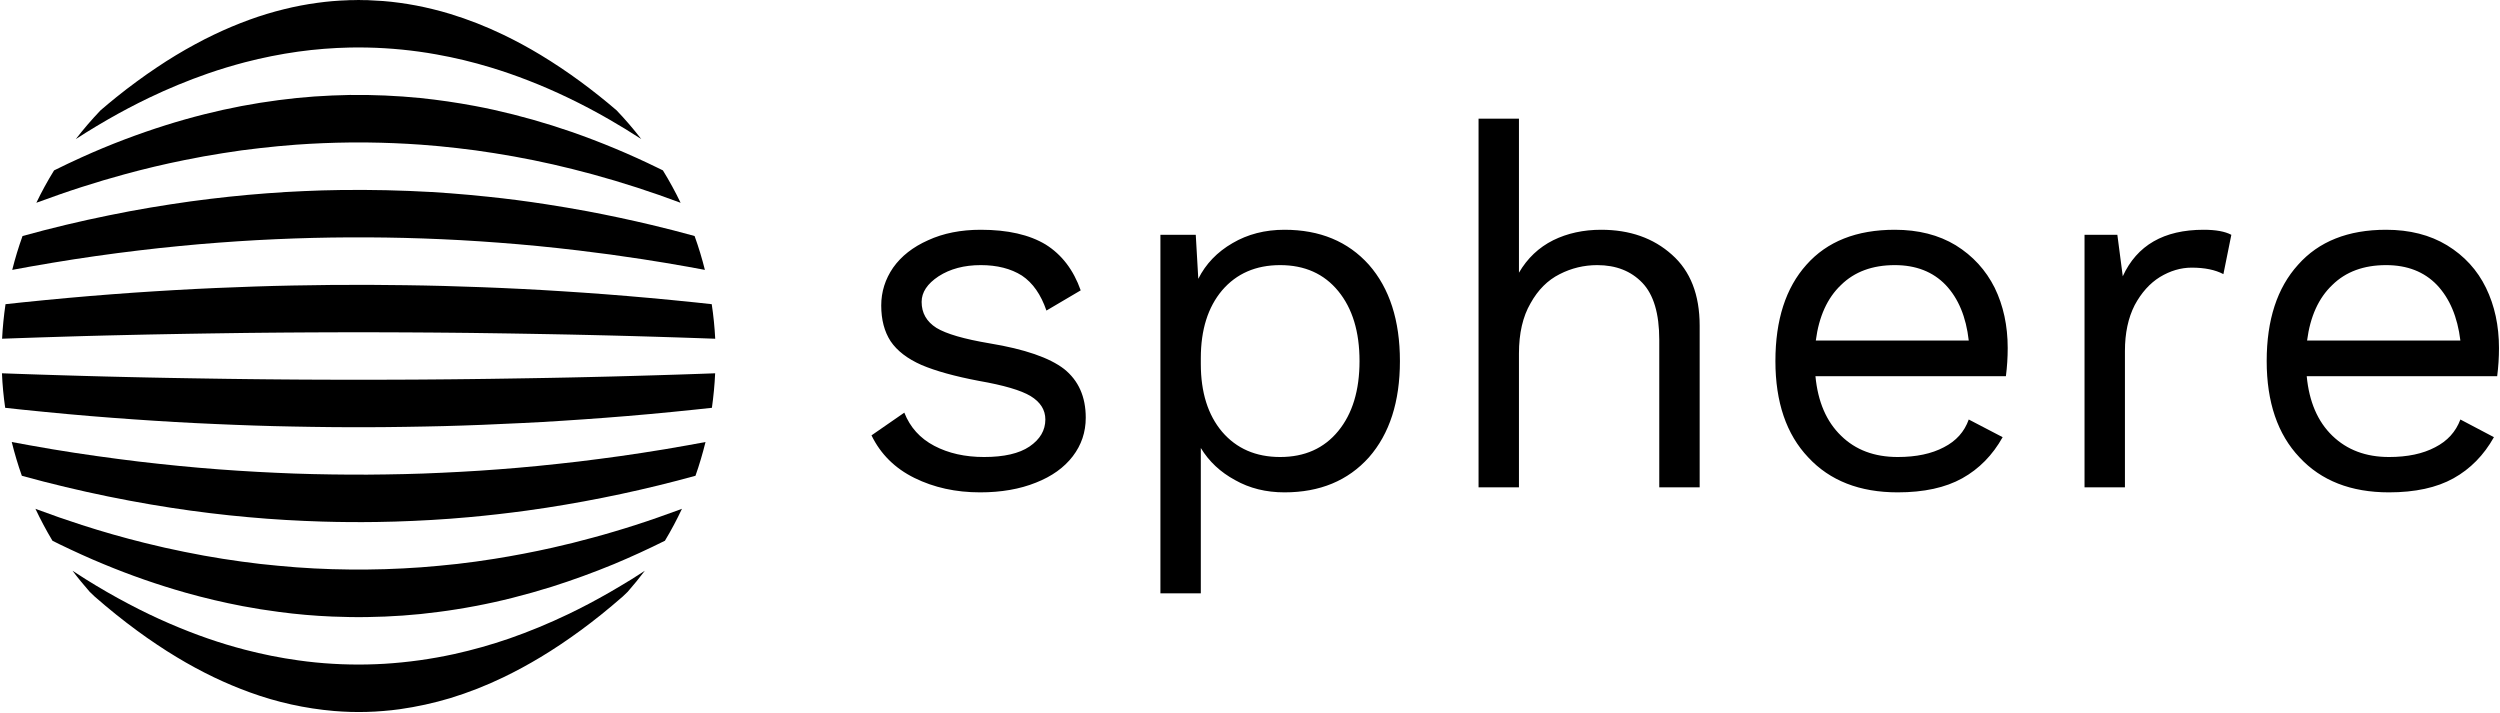
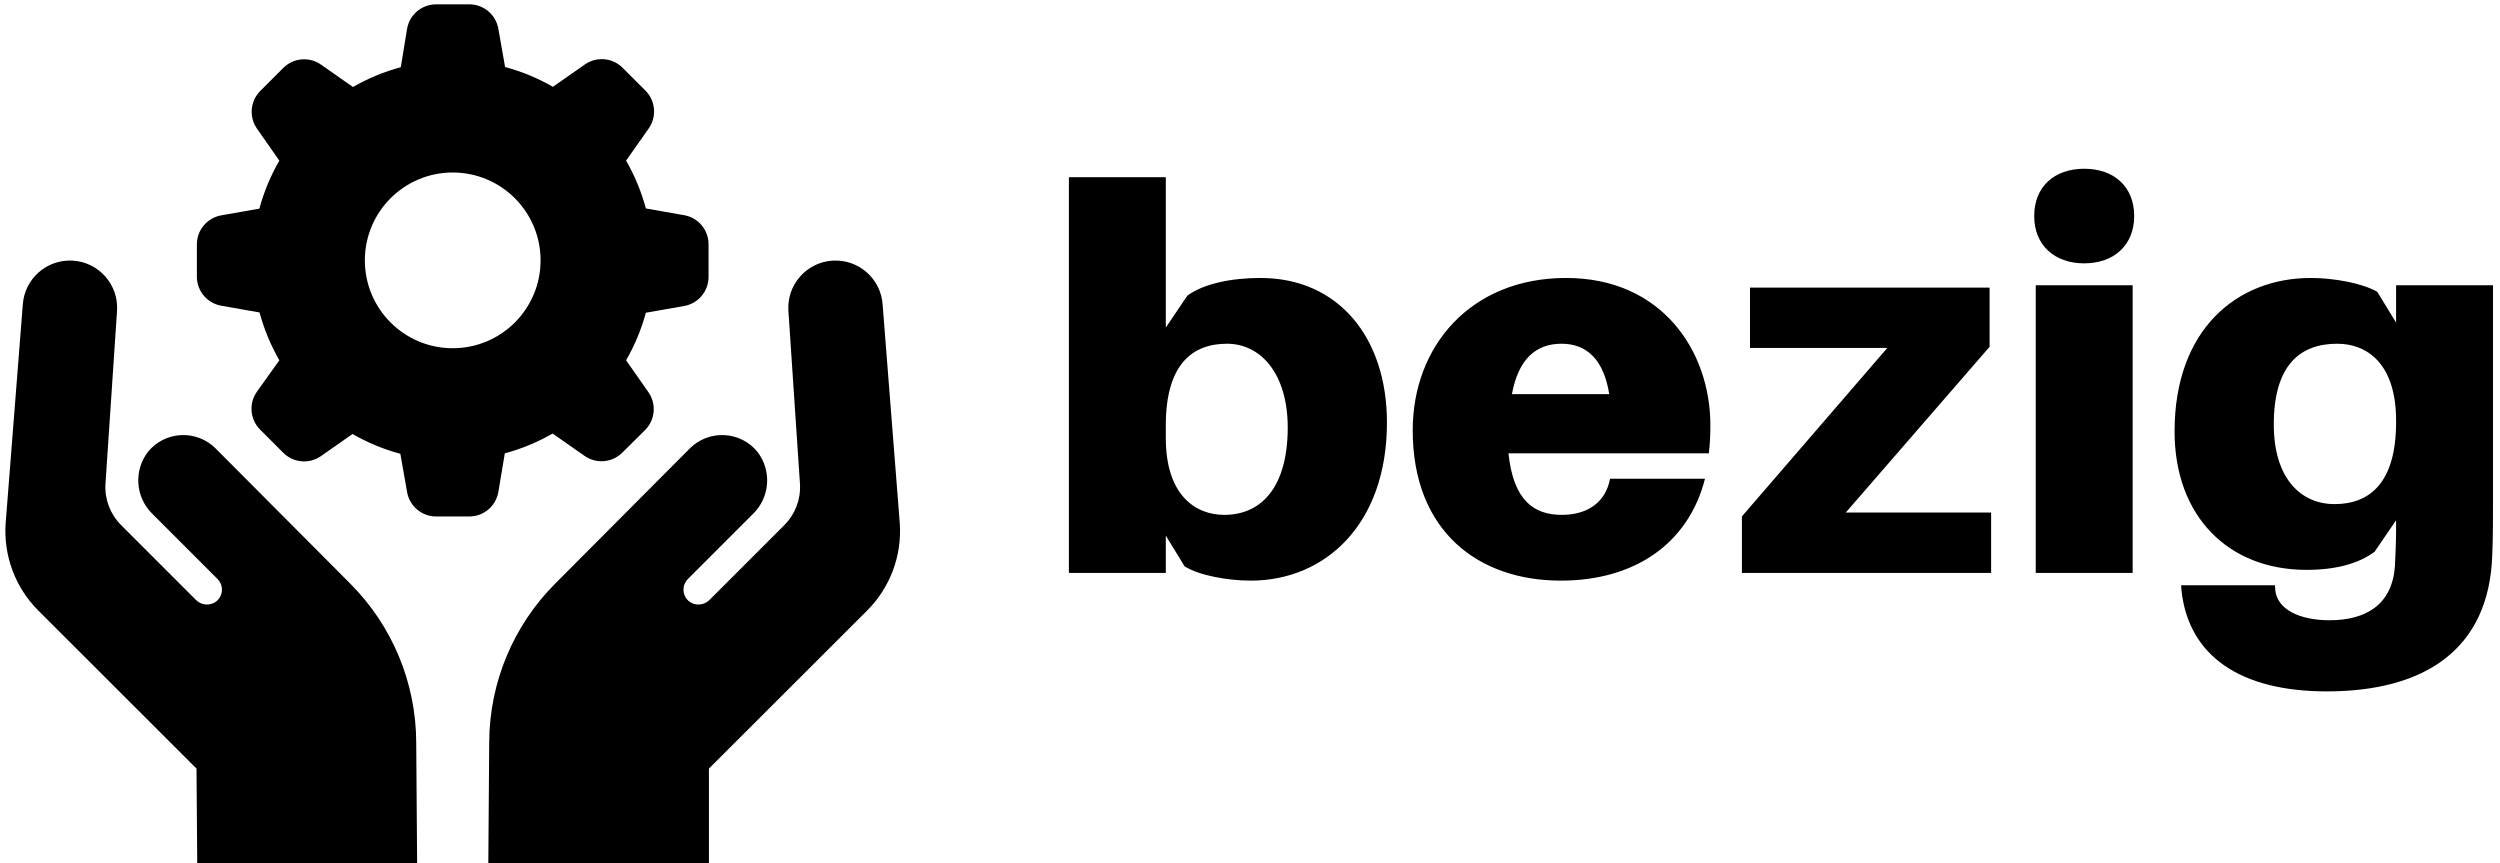
- <svg xmlns="http://www.w3.org/2000/svg" data-v-423bf9ae="" viewBox="0 0 316 90" class="iconLeft">
-   <g data-v-423bf9ae="" id="94f8a598-9e4d-46d4-ab28-c8ebcb336e70" fill="black" transform="matrix(4.559271,0,0,4.559271,107.102,2.234041)">
-     <path d="M3.68 13.16L3.68 13.16Q2.67 13.16 1.86 12.76L1.86 12.76L1.86 12.76Q1.05 12.36 0.67 11.58L0.67 11.58L1.58 10.95L1.58 10.95Q1.82 11.56 2.41 11.87L2.41 11.87L2.41 11.87Q3.00 12.18 3.79 12.18L3.79 12.18L3.79 12.18Q4.62 12.18 5.05 11.89L5.05 11.89L5.05 11.89Q5.49 11.59 5.49 11.14L5.49 11.14L5.49 11.14Q5.49 10.74 5.08 10.49L5.08 10.49L5.08 10.49Q4.68 10.25 3.65 10.07L3.65 10.07L3.65 10.07Q2.65 9.88 2.06 9.63L2.06 9.63L2.06 9.63Q1.47 9.37 1.20 8.97L1.20 8.97L1.20 8.97Q0.94 8.57 0.94 7.98L0.94 7.98L0.94 7.98Q0.94 7.41 1.27 6.93L1.27 6.93L1.27 6.93Q1.61 6.45 2.24 6.17L2.24 6.17L2.24 6.17Q2.87 5.88 3.70 5.88L3.70 5.88L3.70 5.88Q4.82 5.88 5.50 6.29L5.50 6.29L5.50 6.29Q6.17 6.71 6.47 7.56L6.47 7.56L5.52 8.12L5.52 8.12Q5.29 7.45 4.84 7.15L4.84 7.15L4.84 7.15Q4.38 6.86 3.70 6.86L3.70 6.86L3.70 6.86Q3.01 6.86 2.53 7.17L2.53 7.17L2.53 7.17Q2.06 7.48 2.06 7.88L2.06 7.88L2.06 7.88Q2.06 8.34 2.47 8.60L2.47 8.60L2.47 8.60Q2.88 8.85 3.95 9.03L3.95 9.03L3.95 9.03Q5.40 9.27 6.01 9.74L6.01 9.74L6.01 9.74Q6.61 10.22 6.61 11.09L6.61 11.09L6.61 11.09Q6.61 11.69 6.25 12.16L6.25 12.16L6.25 12.16Q5.89 12.63 5.23 12.89L5.23 12.89L5.23 12.89Q4.56 13.16 3.68 13.16L3.68 13.16ZM12.12 5.88L12.12 5.88Q13.59 5.88 14.46 6.85L14.46 6.85L14.46 6.85Q15.32 7.83 15.32 9.52L15.32 9.52L15.32 9.52Q15.32 11.21 14.46 12.19L14.46 12.19L14.46 12.19Q13.59 13.16 12.12 13.16L12.12 13.16L12.12 13.16Q11.35 13.16 10.75 12.82L10.75 12.82L10.75 12.82Q10.14 12.49 9.80 11.93L9.80 11.93L9.80 15.96L8.68 15.96L8.68 6.02L9.66 6.02L9.73 7.24L9.73 7.24Q10.04 6.62 10.68 6.25L10.68 6.25L10.68 6.25Q11.31 5.88 12.12 5.88L12.12 5.88ZM12.00 12.18L12.00 12.18Q13.02 12.18 13.61 11.46L13.61 11.46L13.61 11.46Q14.20 10.74 14.20 9.52L14.20 9.52L14.20 9.52Q14.20 8.30 13.61 7.58L13.61 7.58L13.61 7.58Q13.02 6.86 12.00 6.86L12.00 6.86L12.00 6.86Q10.99 6.86 10.39 7.56L10.39 7.56L10.39 7.56Q9.80 8.26 9.80 9.44L9.80 9.44L9.80 9.60L9.80 9.60Q9.80 10.78 10.39 11.48L10.39 11.48L10.39 11.48Q10.99 12.18 12.00 12.18L12.00 12.18ZM20.90 5.88L20.90 5.88Q22.09 5.88 22.86 6.57L22.86 6.57L22.86 6.57Q23.63 7.25 23.63 8.54L23.63 8.54L23.63 13.02L22.51 13.02L22.51 8.93L22.51 8.93Q22.51 7.84 22.04 7.35L22.04 7.35L22.04 7.35Q21.57 6.86 20.79 6.86L20.79 6.86L20.79 6.86Q20.24 6.86 19.75 7.11L19.75 7.11L19.75 7.11Q19.25 7.36 18.94 7.92L18.94 7.92L18.94 7.92Q18.62 8.47 18.62 9.31L18.62 9.31L18.62 13.02L17.50 13.02L17.50 2.80L18.62 2.80L18.62 7.07L18.62 7.07Q18.97 6.47 19.57 6.17L19.57 6.17L19.57 6.17Q20.16 5.88 20.90 5.88L20.90 5.88ZM32.17 9.16L32.17 9.16Q32.17 9.55 32.12 9.94L32.12 9.94L26.84 9.94L26.84 9.94Q26.94 11.00 27.55 11.59L27.55 11.59L27.55 11.59Q28.15 12.18 29.12 12.18L29.12 12.18L29.12 12.18Q29.89 12.18 30.40 11.91L30.40 11.91L30.40 11.91Q30.91 11.65 31.09 11.14L31.09 11.14L32.03 11.63L32.03 11.63Q31.61 12.38 30.91 12.77L30.91 12.77L30.91 12.77Q30.21 13.16 29.12 13.16L29.12 13.16L29.12 13.16Q27.54 13.16 26.64 12.19L26.64 12.19L26.64 12.19Q25.73 11.23 25.73 9.52L25.73 9.52L25.73 9.52Q25.73 7.81 26.59 6.85L26.59 6.85L26.59 6.85Q27.45 5.88 29.04 5.88L29.04 5.88L29.04 5.88Q30.02 5.88 30.73 6.31L30.73 6.31L30.73 6.31Q31.44 6.75 31.81 7.49L31.81 7.49L31.81 7.49Q32.17 8.23 32.17 9.16L32.17 9.16ZM29.04 6.86L29.04 6.86Q28.11 6.86 27.55 7.41L27.55 7.41L27.55 7.41Q26.98 7.95 26.85 8.95L26.85 8.95L31.09 8.95L31.09 8.95Q30.98 7.97 30.45 7.41L30.45 7.41L30.45 7.41Q29.92 6.86 29.04 6.86L29.04 6.86ZM37.60 5.88L37.60 5.88Q38.11 5.88 38.37 6.02L38.37 6.02L38.15 7.11L38.15 7.11Q37.81 6.93 37.27 6.93L37.27 6.93L37.27 6.93Q36.82 6.93 36.39 7.19L36.39 7.19L36.39 7.19Q35.97 7.45 35.69 7.97L35.69 7.97L35.69 7.97Q35.42 8.50 35.42 9.24L35.42 9.24L35.42 13.02L34.30 13.02L34.30 6.02L35.21 6.02L35.36 7.17L35.36 7.17Q35.95 5.88 37.60 5.88L37.60 5.88ZM45.79 9.16L45.79 9.16Q45.79 9.55 45.74 9.94L45.74 9.94L40.46 9.94L40.46 9.94Q40.56 11.00 41.17 11.59L41.17 11.59L41.17 11.59Q41.78 12.18 42.74 12.18L42.74 12.18L42.74 12.18Q43.51 12.18 44.02 11.91L44.02 11.91L44.02 11.91Q44.53 11.65 44.72 11.14L44.72 11.14L45.65 11.63L45.65 11.63Q45.23 12.38 44.53 12.77L44.53 12.77L44.53 12.77Q43.83 13.16 42.74 13.16L42.74 13.16L42.74 13.16Q41.16 13.16 40.26 12.19L40.26 12.19L40.26 12.19Q39.35 11.23 39.35 9.52L39.35 9.52L39.35 9.52Q39.35 7.81 40.22 6.85L40.22 6.85L40.22 6.85Q41.08 5.88 42.66 5.88L42.66 5.88L42.66 5.88Q43.64 5.88 44.35 6.31L44.35 6.31L44.35 6.31Q45.07 6.75 45.43 7.49L45.43 7.49L45.43 7.49Q45.79 8.23 45.79 9.16L45.79 9.16ZM42.66 6.86L42.66 6.86Q41.73 6.86 41.17 7.41L41.17 7.41L41.17 7.41Q40.60 7.95 40.47 8.95L40.47 8.95L44.72 8.95L44.72 8.95Q44.60 7.97 44.07 7.41L44.07 7.41L44.07 7.41Q43.54 6.86 42.66 6.86L42.66 6.86Z" />
+ <svg xmlns="http://www.w3.org/2000/svg" data-v-423bf9ae="" viewBox="0 0 287 99" class="iconLeft">
+   <defs data-v-423bf9ae="">
+     <linearGradient data-v-423bf9ae="" gradientTransform="rotate(25)" id="b5732ae9-31c2-4bc4-b3e7-093d10e562f3" x1="0%" y1="0%" x2="100%" y2="0%">
+       <stop data-v-423bf9ae="" offset="0%" style="stop-color: rgb(0, 0, 0); stop-opacity: 1;" />
+       <stop data-v-423bf9ae="" offset="100%" style="stop-color: rgb(0, 0, 0); stop-opacity: 1;" />
+     </linearGradient>
+   </defs>
+   <g data-v-423bf9ae="" id="2a39e3dc-e295-4ea9-a888-286b6e523ac9" fill="url(#b5732ae9-31c2-4bc4-b3e7-093d10e562f3)" transform="matrix(4.415011,0,0,4.415011,119.3538,5.817775)">
+     <path d="M5.74 5.91C4.98 5.91 4.26 6.06 3.84 6.37L3.28 7.20L3.28 3.29L0.76 3.29L0.76 13.58L3.28 13.58L3.28 12.61L3.77 13.41C4.14 13.64 4.87 13.78 5.49 13.78C7.41 13.78 9.03 12.33 9.03 9.67C9.03 7.46 7.77 5.91 5.74 5.91ZM4.80 12.07C4.05 12.07 3.28 11.56 3.28 10.07L3.28 9.74C3.28 8.18 3.95 7.62 4.87 7.62C5.75 7.62 6.45 8.40 6.45 9.80C6.45 11.33 5.78 12.07 4.80 12.07ZM17.44 9.74C17.44 7.81 16.18 5.91 13.69 5.91C11.20 5.91 9.70 7.69 9.70 9.87C9.70 12.50 11.41 13.78 13.55 13.78C15.47 13.78 16.87 12.82 17.30 11.13L14.83 11.13C14.73 11.70 14.29 12.07 13.58 12.07C12.87 12.07 12.32 11.72 12.19 10.47L17.40 10.47C17.43 10.22 17.44 9.97 17.44 9.74ZM13.57 7.62C14.24 7.62 14.67 8.05 14.81 8.93L12.28 8.93C12.45 8.01 12.91 7.62 13.57 7.62ZM24.74 12.01L20.96 12.01L24.70 7.70L24.70 6.16L18.47 6.16L18.47 7.73L22.04 7.73L18.26 12.11L18.26 13.58L24.74 13.58ZM27.16 3.07C26.38 3.07 25.86 3.54 25.86 4.30C25.86 5.05 26.38 5.53 27.16 5.53C27.94 5.53 28.46 5.05 28.46 4.30C28.46 3.54 27.94 3.07 27.16 3.07ZM28.42 13.58L28.42 6.10L25.90 6.10L25.90 13.58ZM37.79 6.10L35.27 6.10L35.27 7.07L34.78 6.27C34.40 6.05 33.67 5.91 33.05 5.91C31.14 5.91 29.51 7.24 29.51 9.90C29.51 12.11 30.91 13.50 32.94 13.50C33.70 13.50 34.29 13.34 34.71 13.03L35.27 12.21L35.27 12.42C35.27 12.82 35.25 13.17 35.24 13.40C35.17 14.41 34.48 14.81 33.54 14.81C32.76 14.81 32.19 14.53 32.13 14.04L32.12 13.90L29.68 13.90L29.69 14.04C29.88 15.75 31.23 16.66 33.47 16.66C36.01 16.66 37.69 15.57 37.77 13.12C37.79 12.71 37.79 12.14 37.79 11.68ZM33.67 11.79C32.79 11.79 32.09 11.12 32.09 9.72C32.09 8.19 32.76 7.62 33.74 7.62C34.50 7.62 35.27 8.12 35.27 9.62L35.27 9.66C35.27 11.23 34.59 11.79 33.67 11.79Z" />
  </g>
-   <g data-v-423bf9ae="" id="c76d3276-43af-4edd-8b73-abef66ae01df" transform="matrix(1.889761,0,0,1.889761,-4.147946,-1.889761)" stroke="none" fill="black">
-     <path d="M9.381 9.009a42.33 42.33 0 0 1 2.794-1.474 38.173 38.173 0 0 1 3.926-1.619c.42-.146.836-.281 1.248-.405.414-.125.82-.238 1.227-.346a31.589 31.589 0 0 1 3.564-.712 29.837 29.837 0 0 1 3.464-.274 29.64 29.64 0 0 1 4.612.274c.389.054.78.115 1.174.187a31.255 31.255 0 0 1 3.62.87 34.118 34.118 0 0 1 2.525.875 37.056 37.056 0 0 1 2.649 1.15 40.39 40.39 0 0 1 2.793 1.474 44.8 44.8 0 0 1 2.11 1.292 24.028 24.028 0 0 0-1.653-1.923 41.047 41.047 0 0 0-2.426-1.929 35.998 35.998 0 0 0-2.655-1.775 29.649 29.649 0 0 0-2.506-1.356A25.173 25.173 0 0 0 32.3 1.929a20.199 20.199 0 0 0-1.14-.312 21.823 21.823 0 0 0-1.123-.247 22.12 22.12 0 0 0-1.111-.181 18.24 18.24 0 0 0-1.104-.12 20.14 20.14 0 0 0-.886-.05c-.071-.002-.143-.01-.213-.012-.082-.002-.162.001-.242 0-.102-.001-.201-.007-.302-.007-.104 0-.203.006-.305.007-.081.001-.163-.002-.245 0-.069.002-.144.009-.211.012a18.825 18.825 0 0 0-1.99.17 20.702 20.702 0 0 0-2.236.428 22.103 22.103 0 0 0-2.297.697 26.24 26.24 0 0 0-2.389 1.004c-.408.194-.818.403-1.236.63a30.9 30.9 0 0 0-2.576 1.556c-.442.295-.893.609-1.346.944-.459.334-.92.689-1.391 1.068-.341.274-.686.563-1.034.861a23.92 23.92 0 0 0-1.656 1.925c.217-.141.437-.28.649-.415.499-.31.987-.602 1.465-.878z" />
-     <path d="M6.181 14.005c.498-.174.989-.338 1.478-.495.485-.157.966-.306 1.44-.446.475-.142.94-.274 1.403-.399a59.649 59.649 0 0 1 4.033-.958c.437-.088.864-.17 1.29-.248a75.024 75.024 0 0 1 2.521-.401 71.289 71.289 0 0 1 2.453-.279c.403-.038.807-.071 1.206-.102a59.77 59.77 0 0 1 3.577-.147c.395-.003.791-.004 1.188 0a60.07 60.07 0 0 1 3.578.147 56.3 56.3 0 0 1 2.428.229c.408.047.82.098 1.232.152.416.058.831.119 1.252.187a59.205 59.205 0 0 1 5.221 1.062c.453.112.91.232 1.373.359a66.69 66.69 0 0 1 5.865 1.899 23.661 23.661 0 0 0-1.185-2.169c-.11-.055-.224-.11-.333-.163a52.162 52.162 0 0 0-5.764-2.407 47.265 47.265 0 0 0-5.236-1.485 40.045 40.045 0 0 0-1.248-.254 45.022 45.022 0 0 0-3.64-.53 42.759 42.759 0 0 0-4.73-.205 46.754 46.754 0 0 0-2.363.102 38.308 38.308 0 0 0-2.388.243 42.703 42.703 0 0 0-4.958.943 45.598 45.598 0 0 0-2.615.74c-.445.14-.896.288-1.352.447-.455.158-.917.326-1.385.503a48.901 48.901 0 0 0-2.879 1.198 53.439 53.439 0 0 0-1.832.87 23.165 23.165 0 0 0-1.186 2.167l.024-.011a87.768 87.768 0 0 1 1.532-.549z" />
-     <path d="M5.706 18.575a123.694 123.694 0 0 1 5.777-.824 108.68 108.68 0 0 1 2.715-.294 106.707 106.707 0 0 1 2.623-.227c.431-.032.859-.062 1.283-.091.427-.027.849-.054 1.271-.077.42-.022.838-.044 1.256-.062.413-.02.83-.037 1.243-.05.413-.016.826-.026 1.236-.037.41-.01.82-.019 1.229-.024.409-.005.818-.01 1.228-.012.408-.001.816-.001 1.226 0 .408.002.815.007 1.228.012l1.229.024c.411.011.823.021 1.235.037a135.282 135.282 0 0 1 2.5.112c.422.023.845.05 1.27.077a148.983 148.983 0 0 1 2.586.196 115.974 115.974 0 0 1 2.666.26c.453.049.908.102 1.372.156a121.09 121.09 0 0 1 4.284.585 130.382 130.382 0 0 1 3.024.503c.379.068.771.142 1.156.213a23.228 23.228 0 0 0-.689-2.265 79.132 79.132 0 0 0-2.855-.736 94.008 94.008 0 0 0-4.327-.923 92.289 92.289 0 0 0-2.735-.464 77.272 77.272 0 0 0-3.914-.507 87.544 87.544 0 0 0-2.52-.229 92.26 92.26 0 0 0-1.24-.084 86.414 86.414 0 0 0-6.101-.134 71.45 71.45 0 0 0-2.439.072c-.407.018-.818.039-1.23.062a88.747 88.747 0 0 0-2.49.188 83.691 83.691 0 0 0-2.552.27c-.433.054-.866.109-1.306.168a101.241 101.241 0 0 0-2.68.412 75.713 75.713 0 0 0-2.789.522 85.145 85.145 0 0 0-5.774 1.383 23.422 23.422 0 0 0-.689 2.265c.387-.072.775-.146 1.156-.213.521-.093 1.033-.181 1.537-.264zM4.847 23.569c.51-.017 1.014-.032 1.51-.047.498-.016.99-.03 1.479-.044.482-.014.966-.025 1.441-.038.478-.013.949-.023 1.414-.033.469-.011.93-.022 1.389-.031.456-.011.911-.018 1.363-.026.447-.01.895-.018 1.338-.024.441-.008.883-.016 1.318-.021l1.301-.019c.432-.005.857-.011 1.283-.018l1.271-.013 1.261-.011 1.248-.008 1.244-.006c.414-.003.827-.003 1.236-.004l1.238-.001 1.235.001c.412.001.825.001 1.239.004l1.242.006 1.25.008 1.259.011 1.271.013c.426.007.854.013 1.283.018l1.303.019 1.317.022 1.338.024c.452.01.905.017 1.363.026.458.009.92.021 1.388.031.467.01.938.021 1.416.034.475.013.955.023 1.441.038.486.014.978.027 1.476.043.498.015 1.002.03 1.513.047.508.017 1.022.032 1.547.052.317.011.645.022.972.035a24.075 24.075 0 0 0-.233-2.311c-.363-.041-.729-.081-1.088-.118-.527-.056-1.052-.106-1.566-.157a214.035 214.035 0 0 0-5.916-.495c-.472-.033-.94-.063-1.403-.093a177.342 177.342 0 0 0-2.729-.156c-.447-.023-.893-.043-1.332-.063-.441-.02-.879-.038-1.315-.054a288.794 288.794 0 0 0-2.584-.084c-.427-.011-.851-.021-1.273-.029s-.847-.017-1.267-.021a177.004 177.004 0 0 0-2.516-.024 262.086 262.086 0 0 0-2.513.008 265.82 265.82 0 0 0-2.525.037l-1.274.029c-.427.012-.854.024-1.286.039a204.457 204.457 0 0 0-2.613.1c-.439.021-.885.04-1.332.063-.447.022-.898.047-1.354.073-.455.024-.912.054-1.377.083a186.781 186.781 0 0 0-2.834.197c-.48.037-.969.075-1.461.116-.493.042-.991.084-1.495.13-.502.045-1.013.093-1.529.144l-1.565.157a124.3 124.3 0 0 0-1.09.118 24.644 24.644 0 0 0-.229 2.31c.324-.013.651-.024.972-.035.512-.02 1.031-.036 1.54-.052zM49.062 26.003c-.521.02-1.037.035-1.545.052-.512.018-1.016.032-1.513.047-.499.016-.989.028-1.478.043-.485.015-.967.026-1.44.039-.479.013-.95.022-1.416.034-.468.013-.93.021-1.388.031-.458.011-.913.019-1.363.027-.449.009-.895.018-1.338.023-.443.009-.883.015-1.318.021l-1.302.02-1.282.016c-.426.006-.85.01-1.271.014l-1.261.011-1.25.009-1.242.005c-.414.003-.827.003-1.239.004l-1.235.001-1.238-.001c-.409-.001-.822-.001-1.236-.004l-1.244-.005c-.414-.004-.831-.006-1.25-.009l-1.259-.011c-.421-.004-.845-.008-1.271-.014L17.4 26.34l-1.301-.02c-.437-.008-.875-.014-1.318-.021l-1.338-.023c-.453-.01-.905-.018-1.363-.027l-1.389-.031c-.465-.012-.938-.021-1.414-.034s-.959-.024-1.441-.039c-.488-.015-.98-.027-1.479-.043-.498-.015-1-.029-1.51-.047-.509-.017-1.025-.032-1.547-.052-.32-.011-.648-.022-.974-.035.032.78.106 1.549.216 2.309l1.105.12c.529.055 1.053.106 1.566.157.518.052 1.027.098 1.529.145.504.046 1.002.088 1.494.13.492.041.98.08 1.462.116.483.037.959.069 1.431.104.473.033.939.065 1.403.094.465.029.922.059 1.377.084.455.024.907.051 1.354.072.446.021.891.044 1.332.062.44.021.879.038 1.315.055.435.017.868.032 1.297.047.433.014.858.026 1.286.038.426.012.852.021 1.275.028.422.01.844.017 1.265.022.42.005.84.012 1.259.016l1.258.008h1.256l1.254-.008c.42-.004.84-.011 1.26-.016l1.268-.022c.423-.008.848-.018 1.273-.028.429-.012.854-.024 1.285-.038.431-.015.863-.03 1.299-.047a215.038 215.038 0 0 0 2.646-.119c.447-.021.899-.046 1.355-.07.453-.025.912-.056 1.375-.084s.933-.061 1.404-.094c.471-.034.948-.067 1.43-.104.482-.036.968-.075 1.462-.116.493-.042.989-.084 1.495-.13.504-.047 1.013-.093 1.529-.145.515-.051 1.039-.104 1.565-.159.364-.037.735-.078 1.106-.118.106-.761.183-1.527.217-2.309l-.967.035zM46.655 31.05c-.506.082-1.002.163-1.494.238-.492.076-.979.146-1.46.216a161.872 161.872 0 0 1-2.823.369 169.796 169.796 0 0 1-2.717.293 110.046 110.046 0 0 1-2.623.227c-.432.032-.859.062-1.284.091s-.849.054-1.269.075c-.42.023-.838.046-1.258.063-.416.019-.83.036-1.242.052l-1.236.036c-.412.009-.82.018-1.23.023a100.386 100.386 0 0 1-2.454.013c-.407-.002-.816-.006-1.227-.013l-1.23-.023-1.235-.036c-.413-.016-.83-.033-1.245-.052-.416-.02-.834-.038-1.254-.063a119.364 119.364 0 0 1-5.177-.393 86.661 86.661 0 0 1-1.345-.139c-.453-.049-.908-.102-1.371-.154-.461-.056-.926-.112-1.396-.176-.471-.062-.946-.126-1.428-.194a112.412 112.412 0 0 1-2.954-.453c-.504-.086-1.016-.173-1.531-.267-.391-.069-.79-.145-1.191-.218.189.768.414 1.521.675 2.258a83.34 83.34 0 0 0 2.908.749 88.104 88.104 0 0 0 5.705 1.169c.457.078.906.149 1.354.22a78.753 78.753 0 0 0 2.632.362 76.38 76.38 0 0 0 2.551.269c.42.039.838.074 1.252.104.416.029.828.06 1.239.082.412.023.823.048 1.231.063.408.021.813.034 1.221.046a82.29 82.29 0 0 0 3.649.027c.403-.005.81-.016 1.217-.027.406-.013.812-.025 1.223-.046.408-.017.814-.04 1.229-.063.412-.022.826-.053 1.24-.082.416-.03.832-.065 1.254-.104a85.345 85.345 0 0 0 3.855-.438c.438-.062.881-.124 1.327-.193a88.1 88.1 0 0 0 9.97-2.138c.26-.737.482-1.49.672-2.258l-1.191.218c-.524.094-1.034.182-1.539.267z" />
-     <path d="M46.183 35.618c-.5.176-.992.34-1.479.496-.487.157-.967.306-1.441.445-.474.143-.94.273-1.406.399a57.543 57.543 0 0 1-2.715.677 63.628 63.628 0 0 1-3.877.743c-.42.066-.836.127-1.252.186a51.002 51.002 0 0 1-2.453.279c-.401.038-.806.071-1.207.103-.4.027-.802.055-1.197.073a52.303 52.303 0 0 1-2.381.074c-.396.004-.791.004-1.188 0-.396-.005-.791-.014-1.188-.023a79.418 79.418 0 0 1-1.19-.049c-.397-.021-.797-.048-1.197-.075a77.8 77.8 0 0 1-2.429-.228c-.407-.048-.818-.1-1.232-.156s-.83-.116-1.25-.184c-.42-.066-.844-.137-1.271-.215a70.628 70.628 0 0 1-2.605-.528 73.748 73.748 0 0 1-1.344-.319 63.63 63.63 0 0 1-4.217-1.202 69.334 69.334 0 0 1-2.997-1.043c-.034-.015-.067-.026-.103-.04.347.732.724 1.445 1.14 2.137l.452.226c.51.247 1.01.481 1.503.704.493.225.979.434 1.46.632a49.176 49.176 0 0 0 5.476 1.909 45.655 45.655 0 0 0 3.812.901 41.753 41.753 0 0 0 2.442.389 38.618 38.618 0 0 0 3.57.311c.396.017.787.028 1.18.033.391.007.784.007 1.178 0 .393-.005.785-.018 1.178-.033.395-.018.787-.039 1.183-.067a37.217 37.217 0 0 0 2.387-.244c.403-.051.808-.109 1.213-.175.408-.064.817-.136 1.229-.214a40.6 40.6 0 0 0 2.517-.555 49.816 49.816 0 0 0 2.617-.739 52.958 52.958 0 0 0 4.156-1.514 56.248 56.248 0 0 0 3.413-1.564c.416-.69.794-1.403 1.139-2.137-.033.014-.066.025-.1.04-.522.191-1.028.374-1.526.547z" />
-     <path d="M42.979 40.615a44.62 44.62 0 0 1-1.416.78c-.467.245-.926.478-1.379.693a38.173 38.173 0 0 1-3.922 1.62 33.579 33.579 0 0 1-3.683 1.039 30.667 30.667 0 0 1-4.676.652 31.99 31.99 0 0 1-1.148.045c-.383.008-.765.008-1.146 0a27.484 27.484 0 0 1-1.15-.045 28.034 28.034 0 0 1-2.316-.23 30.768 30.768 0 0 1-3.564-.711 32.287 32.287 0 0 1-2.477-.75 33.192 33.192 0 0 1-1.276-.47 39.91 39.91 0 0 1-1.308-.538 37.772 37.772 0 0 1-2.717-1.305 43.826 43.826 0 0 1-2.879-1.656c-.287-.184-.581-.371-.876-.563.362.484.749.949 1.146 1.405l.334.32c.486.427.967.826 1.438 1.206.471.377.932.732 1.391 1.068.453.335.902.647 1.346.943.439.296.876.572 1.306.831a29.56 29.56 0 0 0 2.507 1.357 26.7 26.7 0 0 0 2.389 1.003 21.838 21.838 0 0 0 5.636 1.247c.366.03.733.05 1.098.061a19.418 19.418 0 0 0 2.196-.061c.366-.028.733-.069 1.104-.12a22.893 22.893 0 0 0 3.373-.74 24.932 24.932 0 0 0 3.547-1.39 30.154 30.154 0 0 0 2.506-1.357c.431-.259.865-.535 1.308-.831a38.597 38.597 0 0 0 2.738-2.011c.47-.38.949-.779 1.438-1.206.12-.115.23-.222.336-.322.396-.456.78-.919 1.143-1.403-.293.192-.586.381-.877.563-.505.308-.992.599-1.47.876z" />
+   <g data-v-423bf9ae="" id="bc22a363-10b3-4095-9f51-5181a3ab303a" transform="matrix(1.04745,0,0,1.04745,-0.4007232,-2.508015)" stroke="none" fill="#000000">
+     <path d="M99 59.77a12.31 12.31 0 0 1-3.58 9.54L78.08 86.63v10.5H53.9l.1-13.39a24.74 24.74 0 0 1 7.24-17.39L76 51.53a5 5 0 0 1 7.38.36 5.13 5.13 0 0 1-.48 6.84l-7.12 7.12a1.65 1.65 0 0 0 .2 2.51 1.7 1.7 0 0 0 2.18-.23l8.19-8.19a5.87 5.87 0 0 0 1.71-4.49l-1.27-19a5.17 5.17 0 0 1 10.33-.65zM22 97.14h24.1l-.1-13.4a24.74 24.74 0 0 0-7.24-17.39L24 51.53a5 5 0 0 0-7.38.36 5.13 5.13 0 0 0 .48 6.84l7.12 7.12a1.65 1.65 0 0 1-.2 2.51 1.7 1.7 0 0 1-2.18-.23l-8.19-8.19a5.87 5.87 0 0 1-1.71-4.49l1.27-19a5.17 5.17 0 0 0-10.33-.65L1 59.77a12.31 12.31 0 0 0 3.58 9.54l17.34 17.32zm49.47-80.65L69 20a21.78 21.78 0 0 1 2.17 5.24l4.2.74a3.23 3.23 0 0 1 2.67 3.19v3.57a3.23 3.23 0 0 1-2.67 3.19l-4.2.74A21.78 21.78 0 0 1 69 41.88l2.45 3.5a3.24 3.24 0 0 1-.36 4.14L68.59 52a3.23 3.23 0 0 1-4.14.36l-3.5-2.45a21.79 21.79 0 0 1-5.24 2.17L55 56.33A3.23 3.23 0 0 1 51.78 59h-3.56A3.23 3.23 0 0 1 45 56.33l-.74-4.2a21.77 21.77 0 0 1-5.24-2.17l-3.5 2.45a3.23 3.23 0 0 1-4.11-.41l-2.52-2.52a3.24 3.24 0 0 1-.36-4.14L31 41.88a21.8 21.8 0 0 1-2.17-5.24l-4.2-.74a3.23 3.23 0 0 1-2.67-3.19v-3.56A3.23 3.23 0 0 1 24.61 26l4.2-.74A21.8 21.8 0 0 1 31 20l-2.45-3.5a3.24 3.24 0 0 1 .36-4.14l2.52-2.52a3.23 3.23 0 0 1 4.14-.36l3.5 2.45a21.78 21.78 0 0 1 5.24-2.17L45 5.54a3.23 3.23 0 0 1 3.19-2.67h3.57A3.23 3.23 0 0 1 55 5.54l.74 4.2a21.82 21.82 0 0 1 5.24 2.17l3.5-2.45a3.24 3.24 0 0 1 4.14.36l2.52 2.52a3.24 3.24 0 0 1 .33 4.15zM59.63 30.93A9.63 9.63 0 1 0 50 40.56a9.63 9.63 0 0 0 9.63-9.63z" />
  </g>
</svg>
